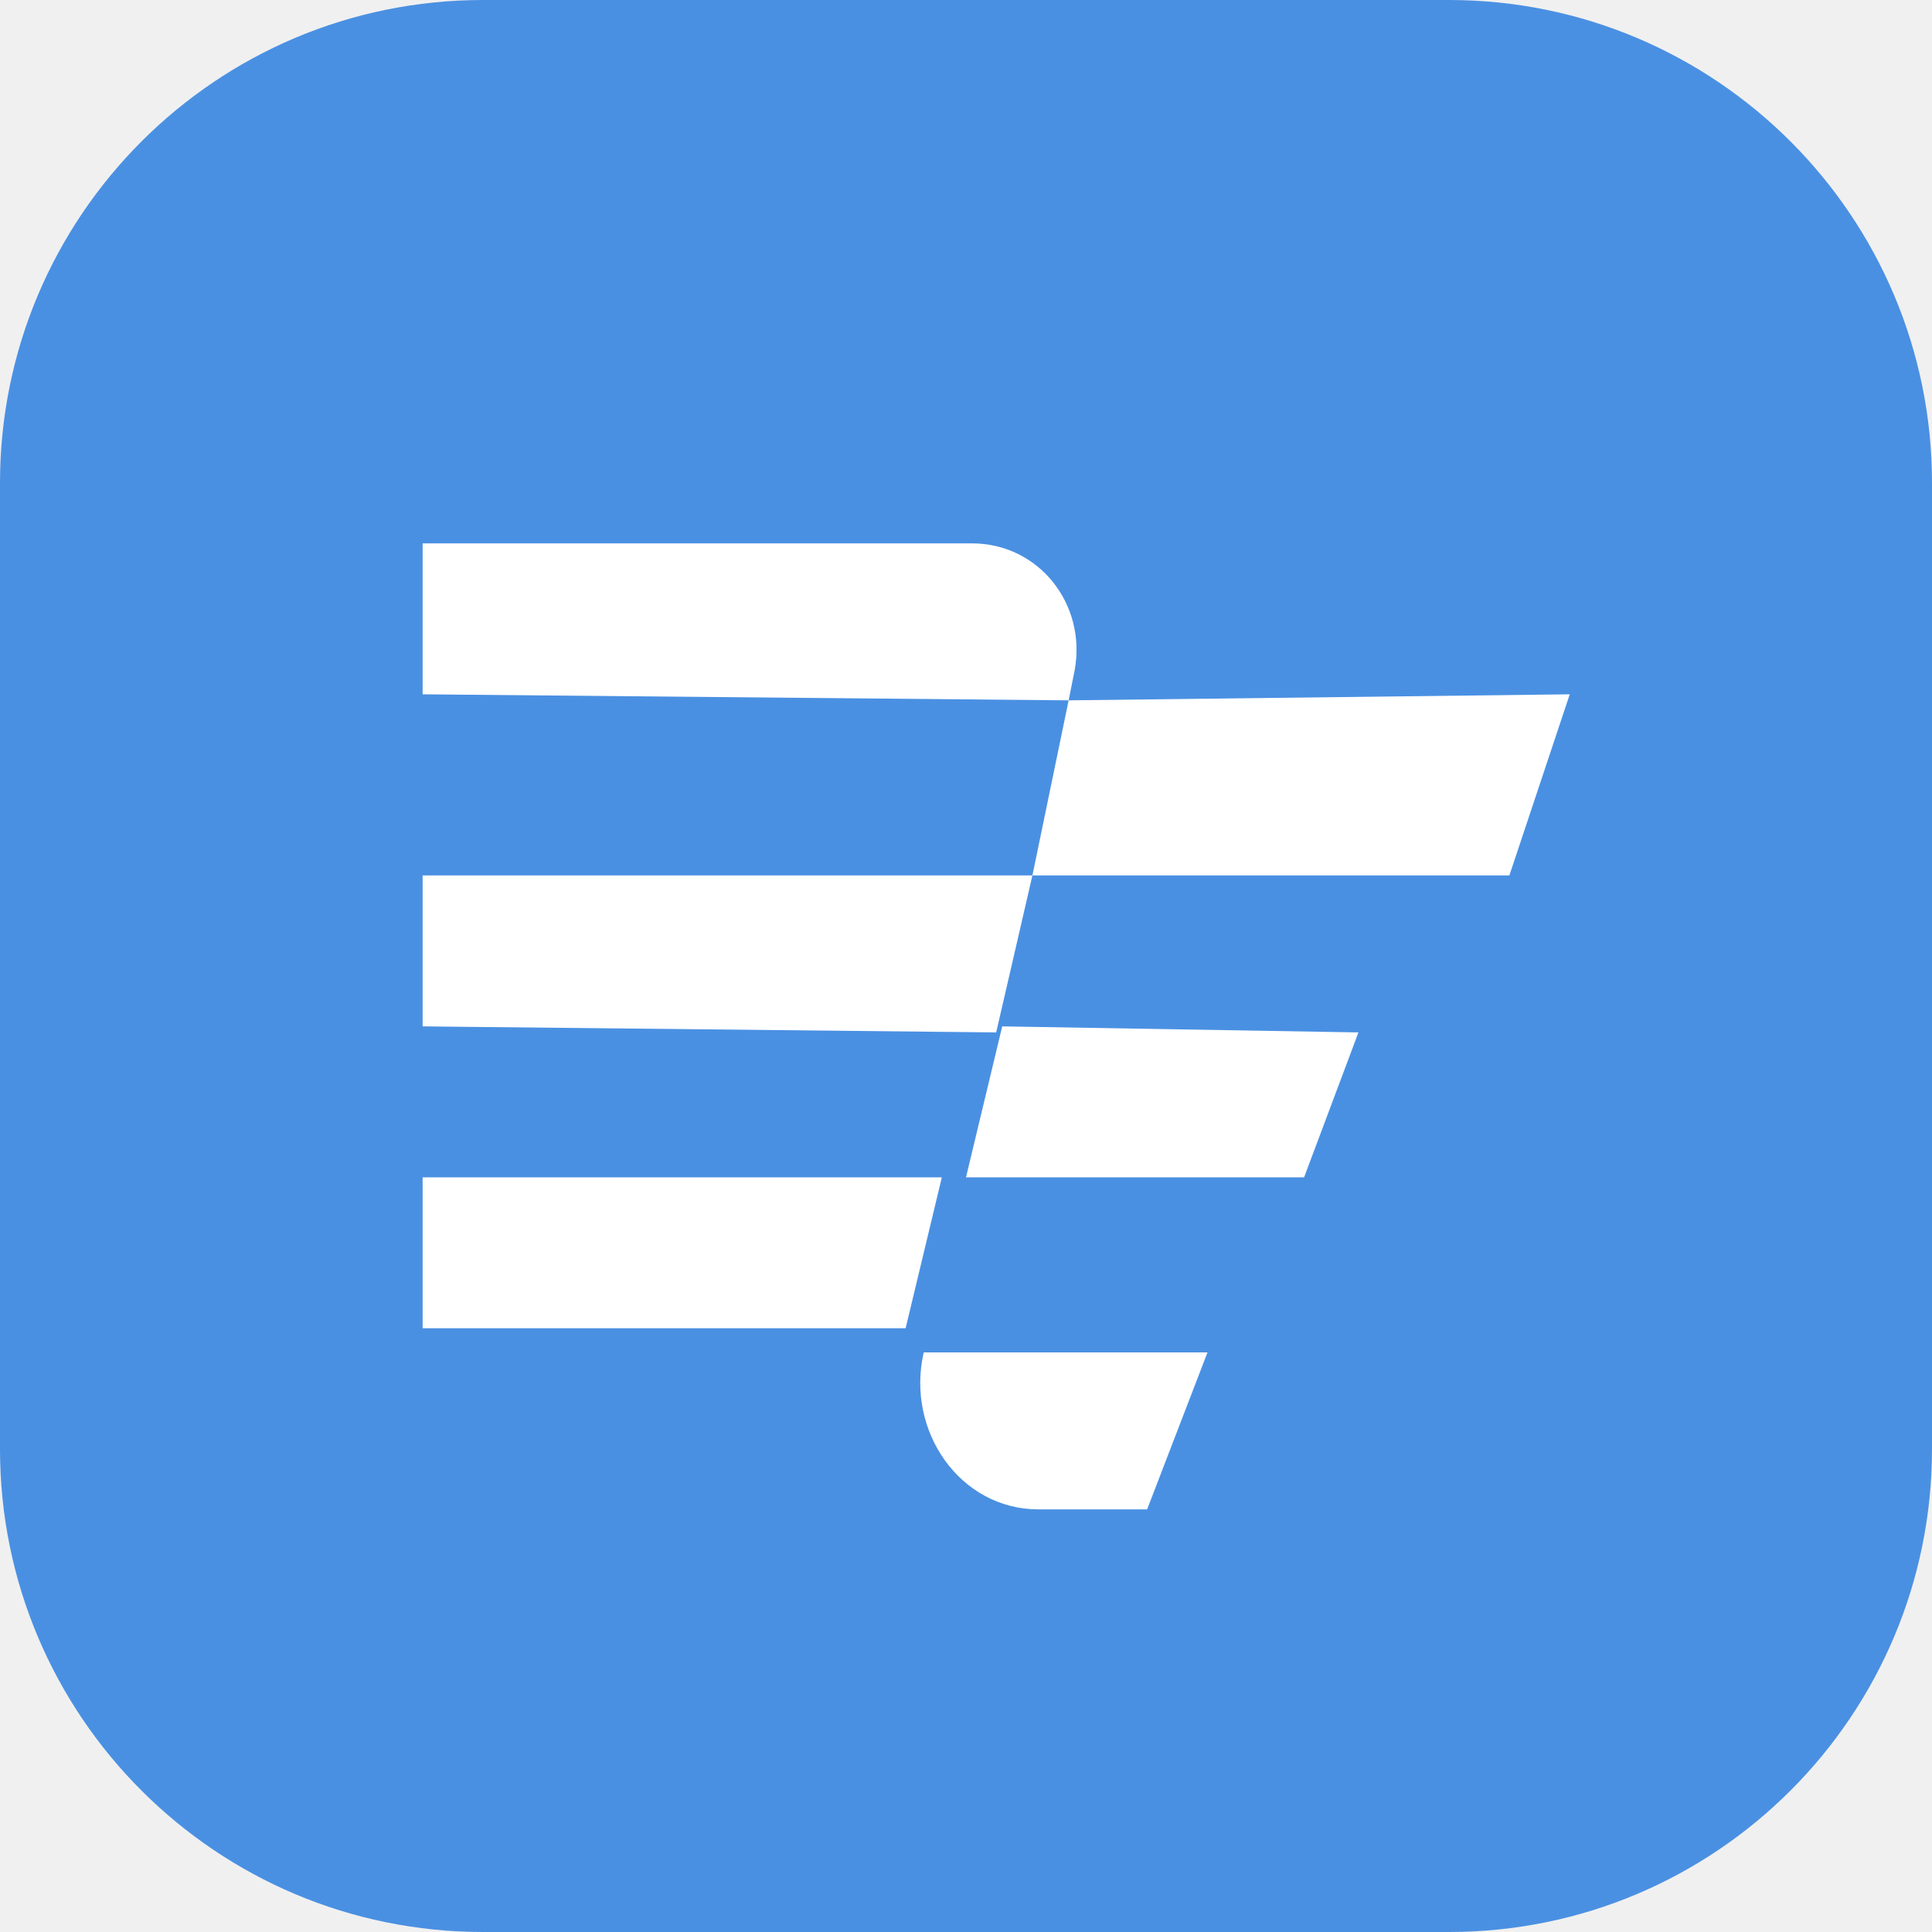
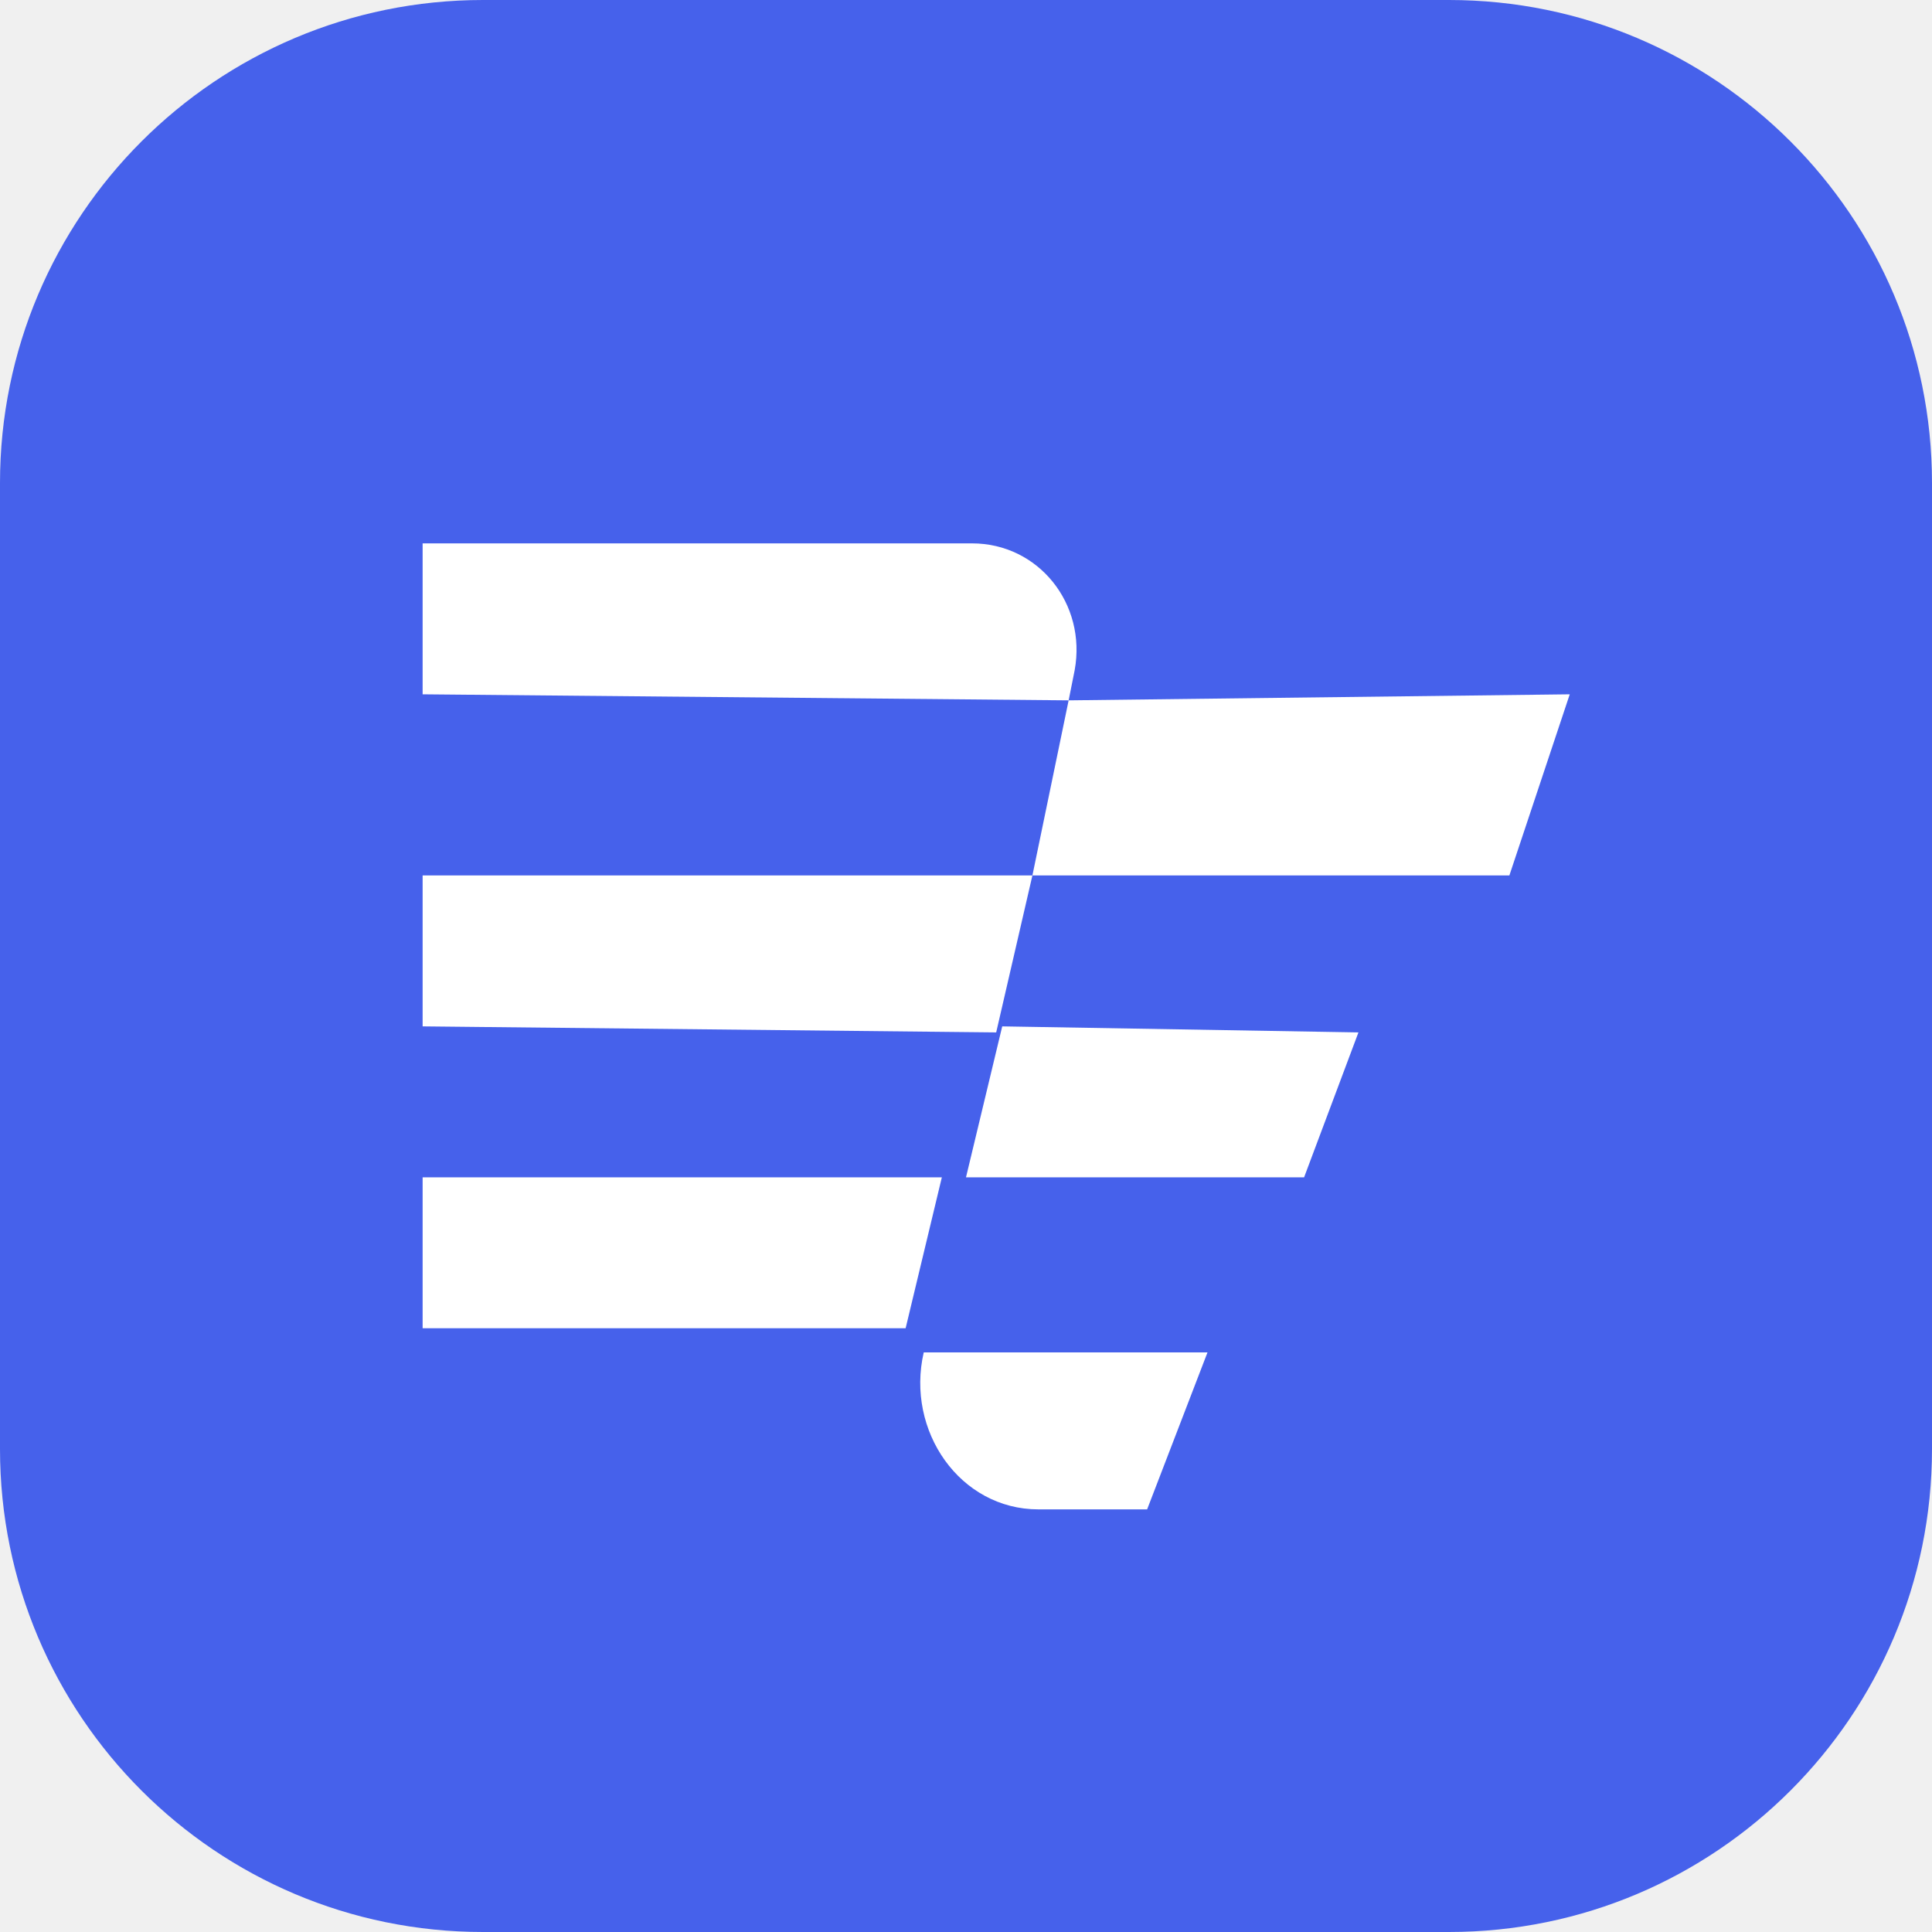
<svg xmlns="http://www.w3.org/2000/svg" width="32" height="32" viewBox="0 0 32 32" fill="none">
-   <rect width="32" height="32" rx="8" fill="#4A90E2" />
+   <rect width="32" height="32" rx="8" fill="#4661EB" />
  <path fill-rule="evenodd" clip-rule="evenodd" d="M7 14.5V17L16.5 17.1L17.1 14.5H7ZM7 9V11.5L17.7 11.6L17.8 11.1C18 10 17.2 9 16.1 9H7ZM16 19.5L16.6 17L22.5 17.1L21.6 19.5H16ZM17.1 14.5L17.7 11.6L26 11.5L25 14.5H17.1ZM7 19.5V22H15L15.6 19.5H7ZM19 25H17.2C15.9 25 15 23.7 15.3 22.4H20L19 25Z" fill="white" />
</svg>
